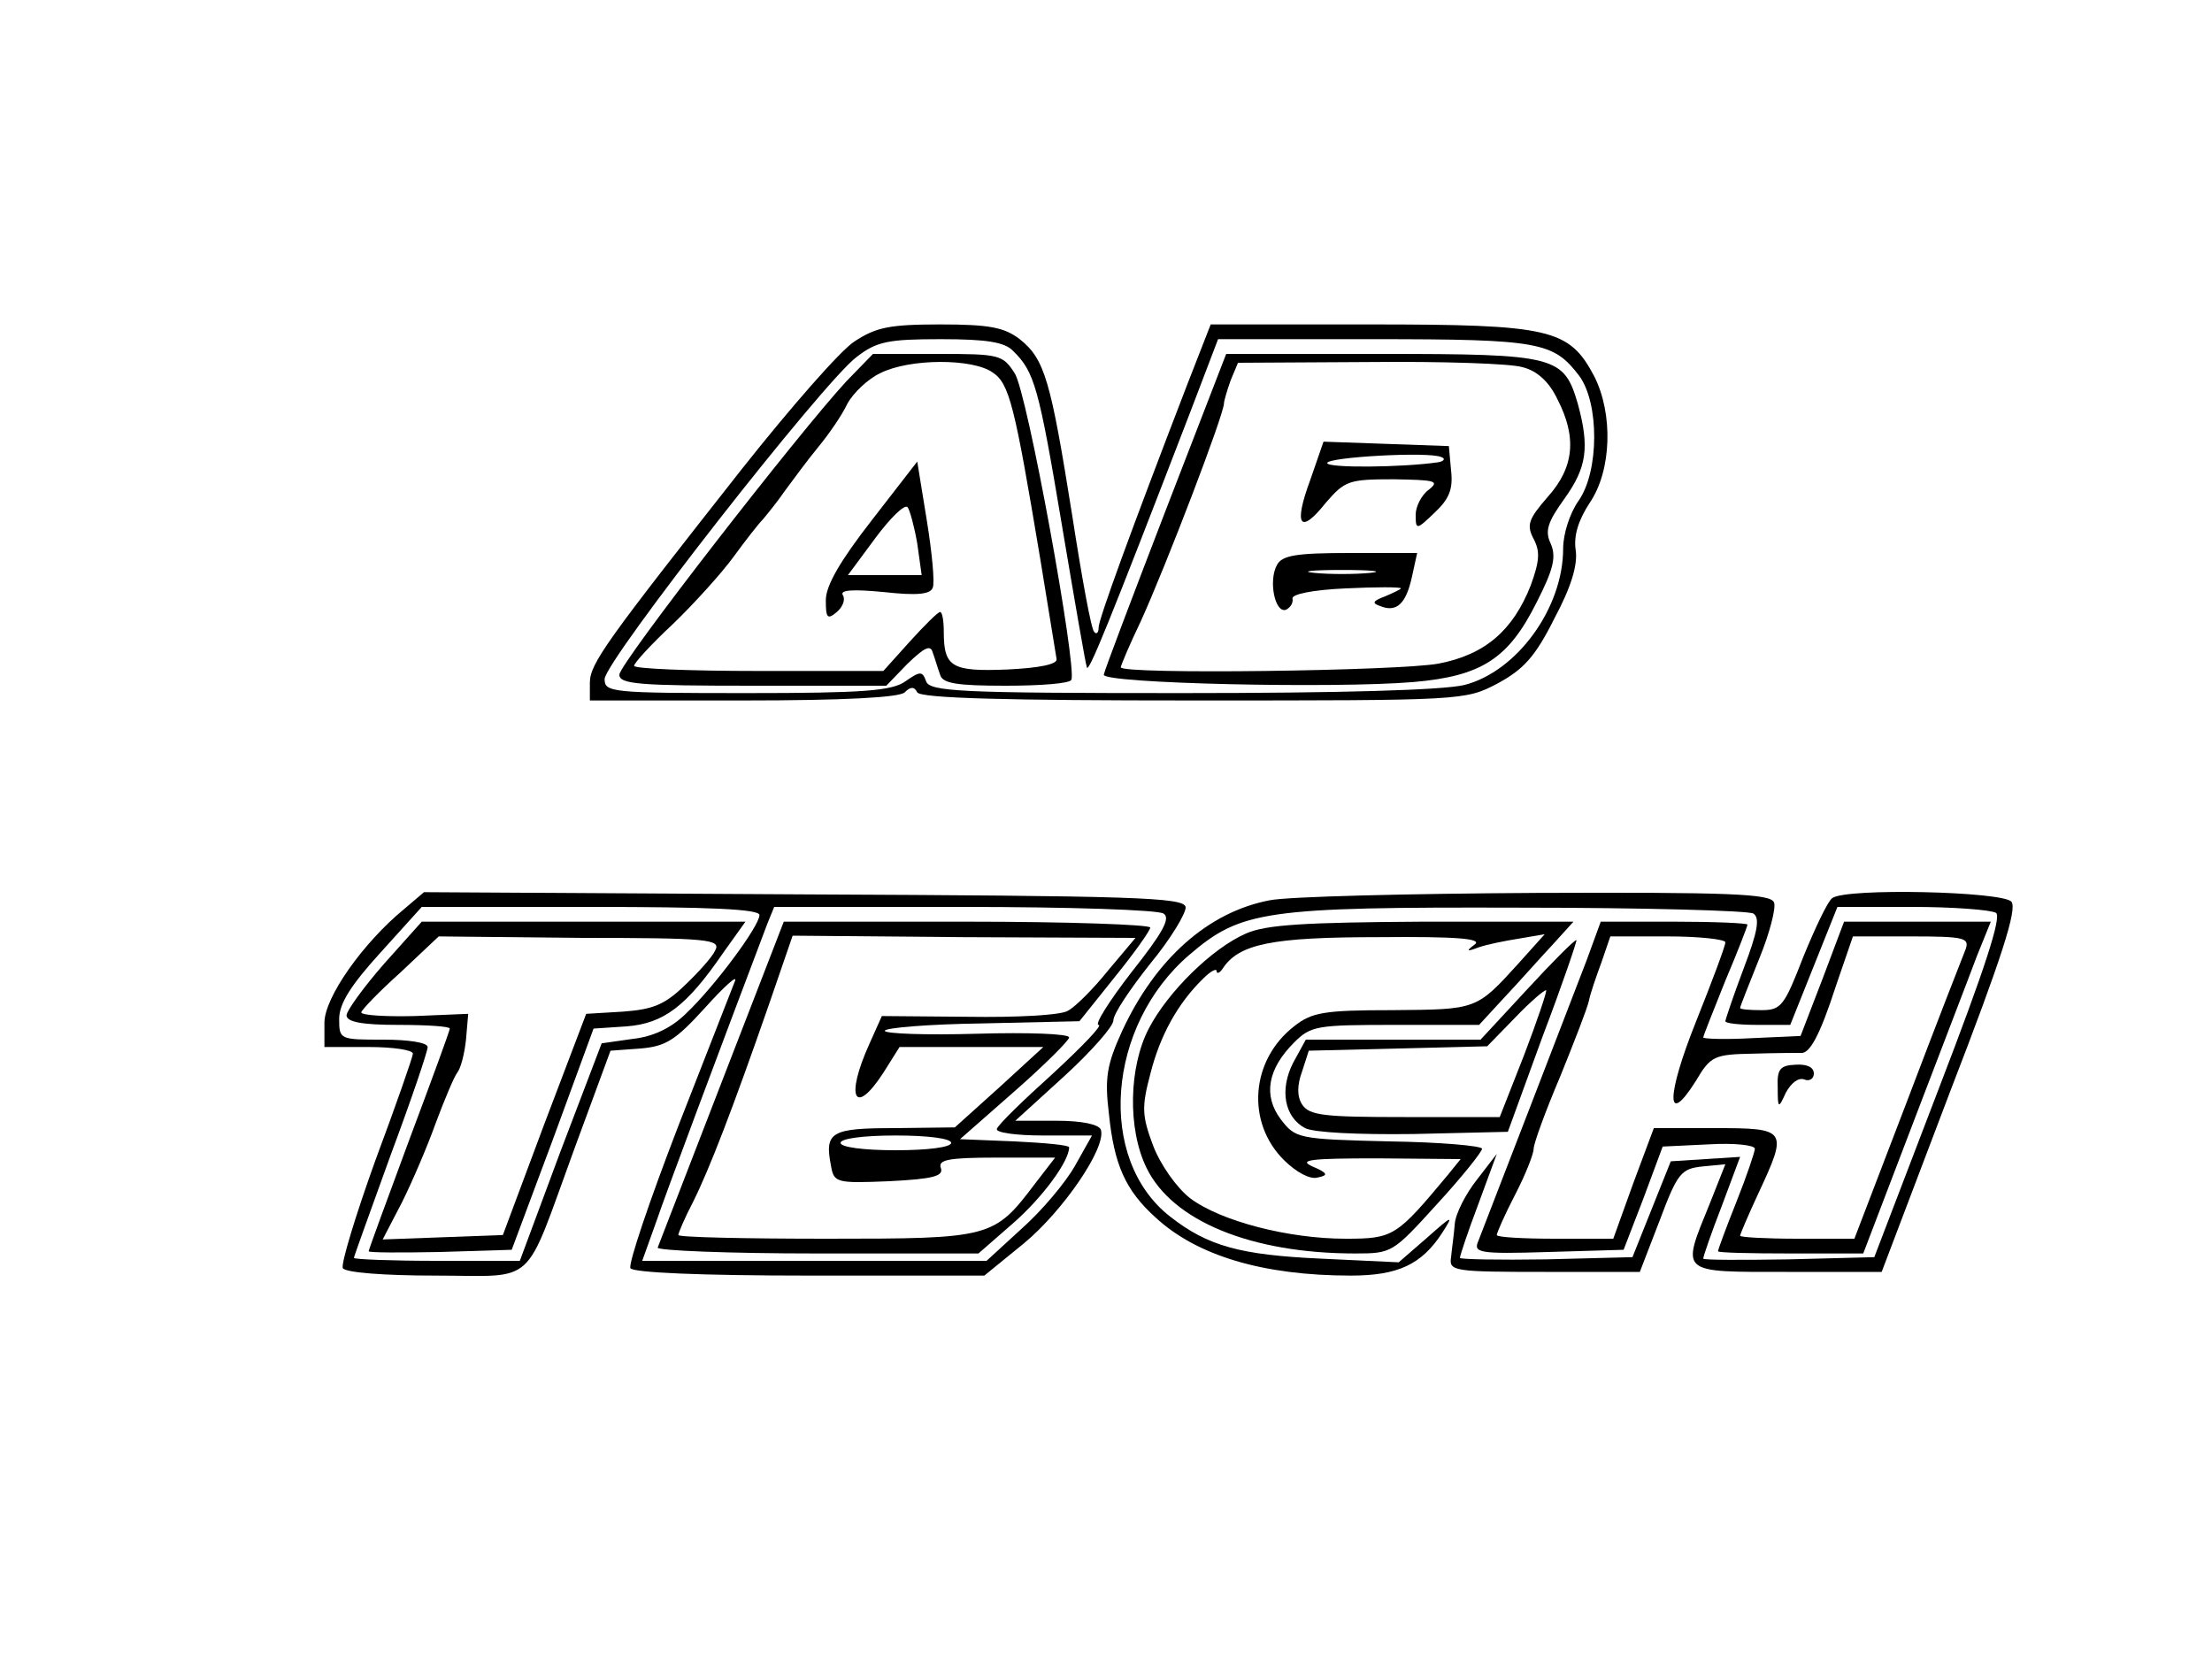
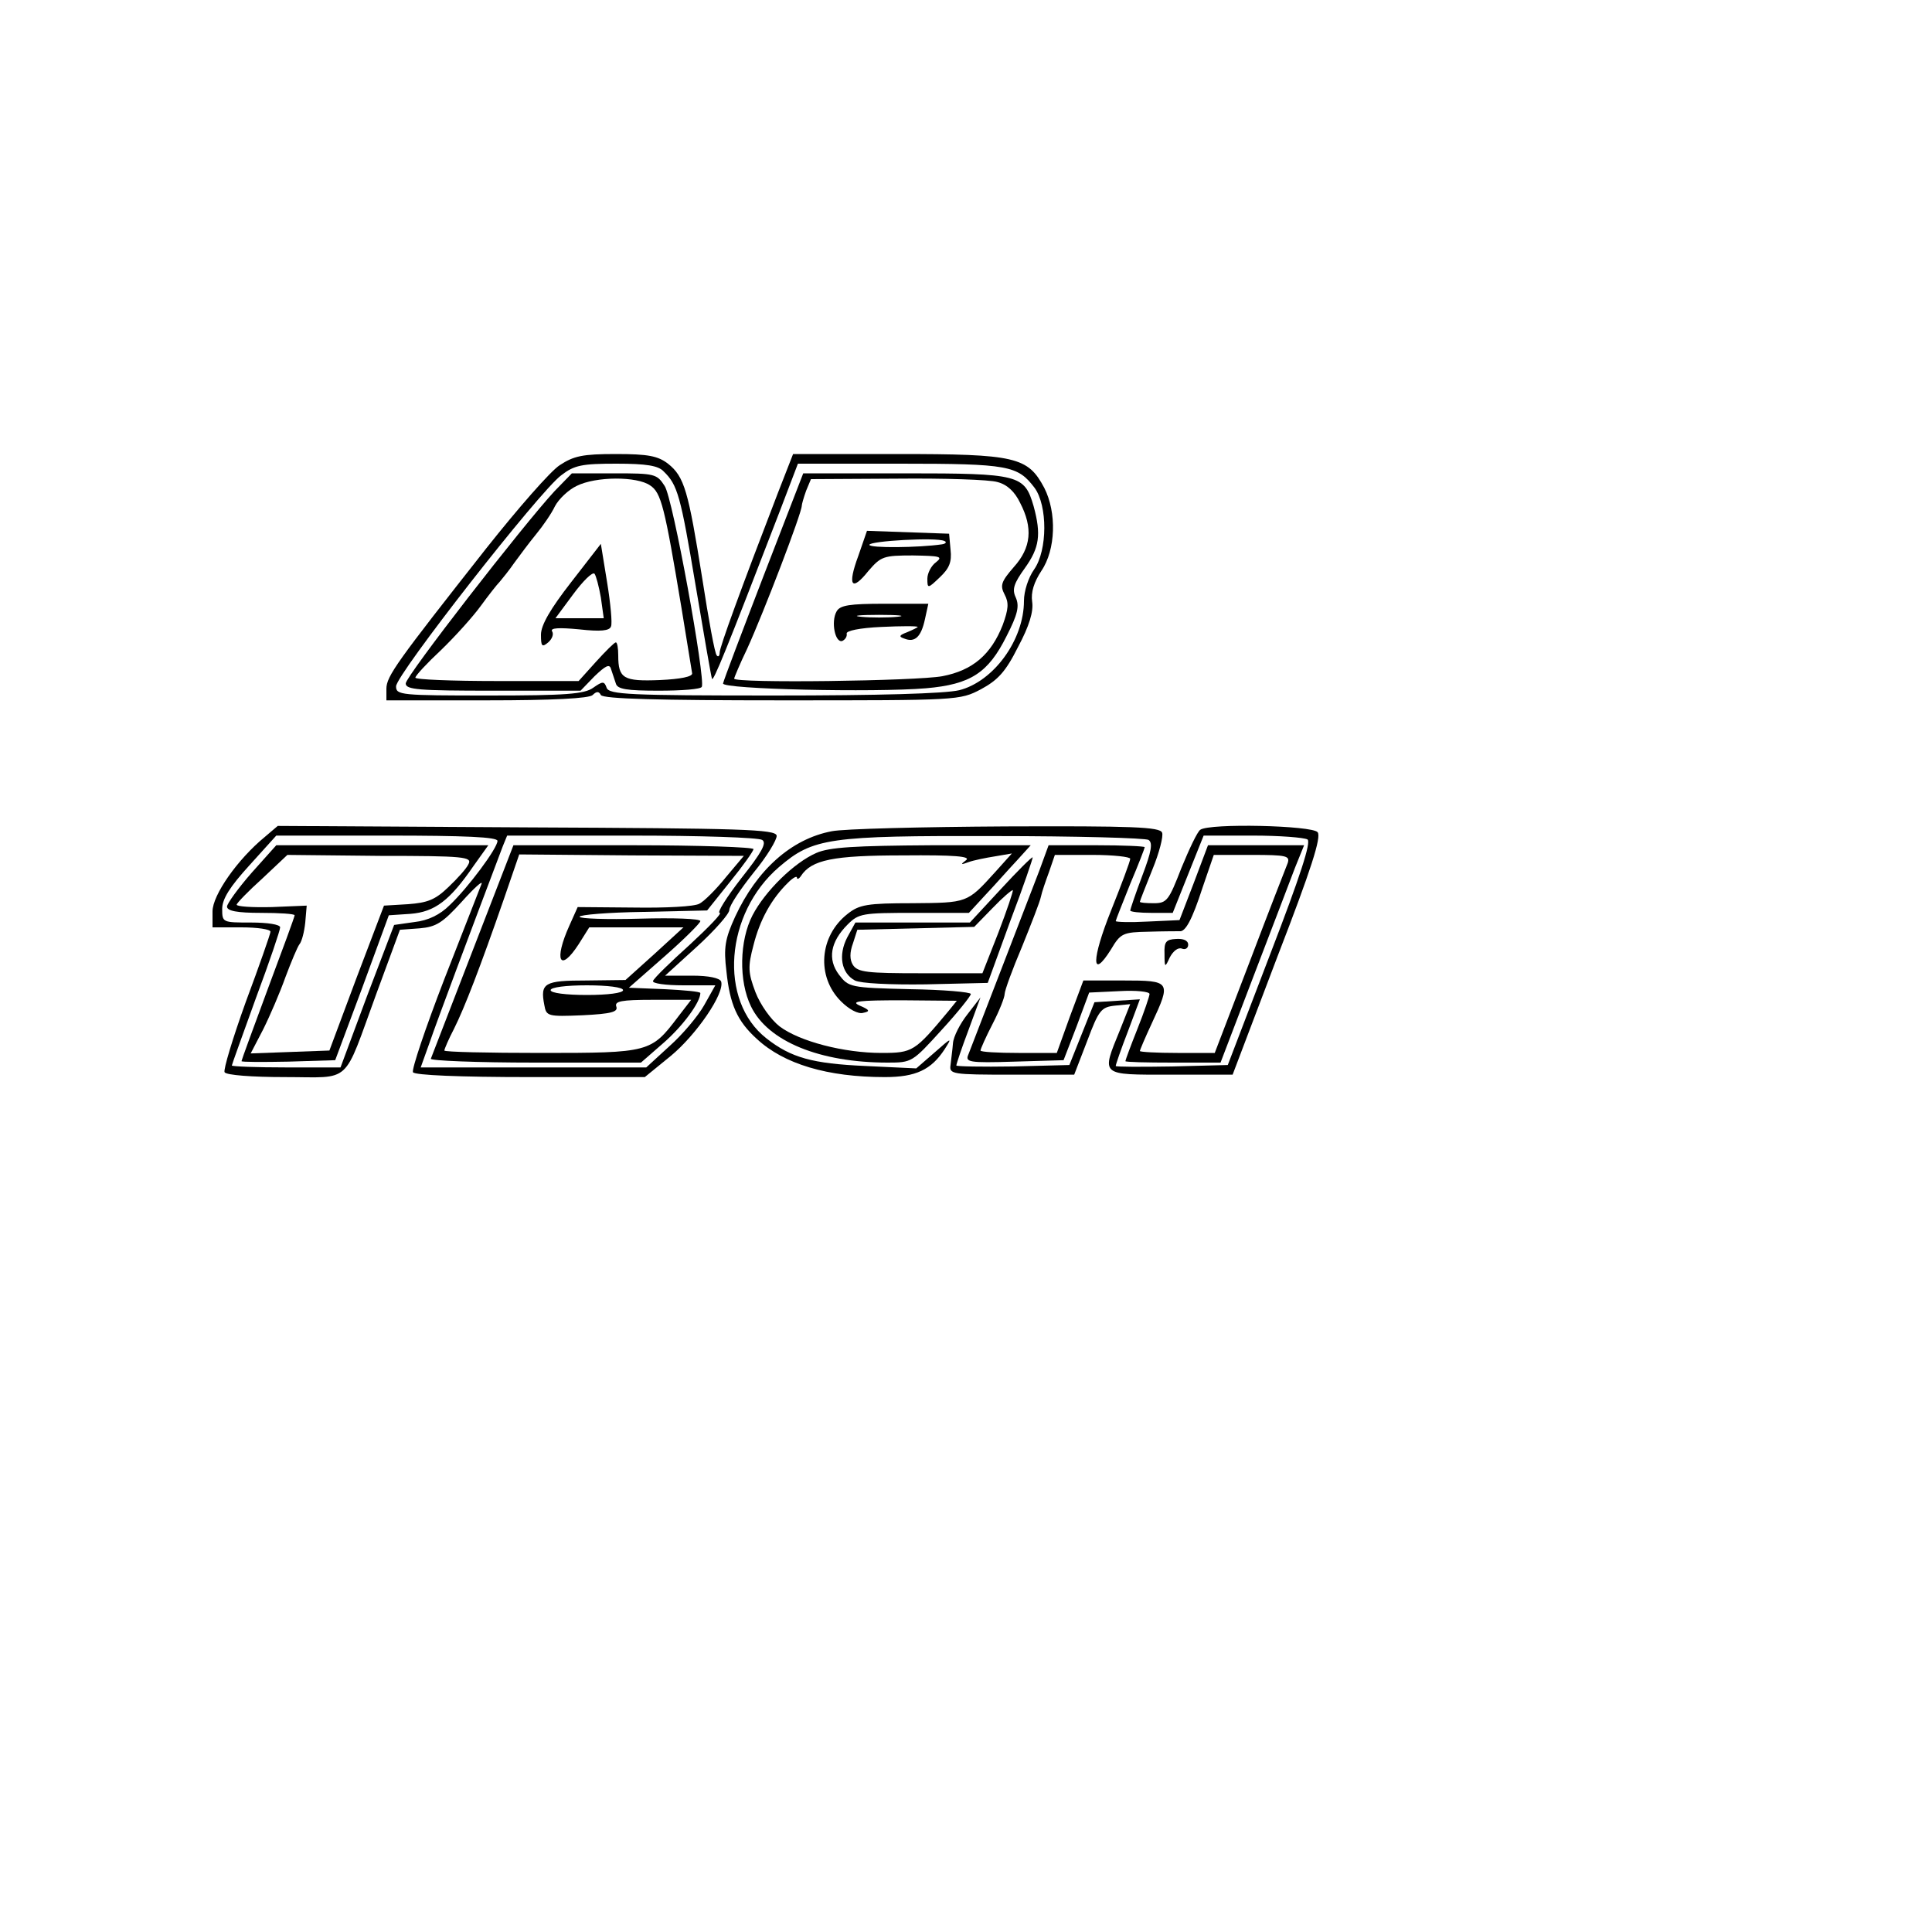
- <svg xmlns="http://www.w3.org/2000/svg" version="1.0" width="300pt" height="225pt" viewBox="0 0 300 225" preserveAspectRatio="xMidYMid meet">
+ <svg xmlns="http://www.w3.org/2000/svg" version="1.0" width="125pt" height="125pt" viewBox="0 0 400 300" preserveAspectRatio="xMidYMid meet">
  <g transform="translate(0,225) scale(0.1,-0.1)" fill="#000000" stroke="none">
    <path d="M1159 1787 c-19 -12 -87 -90 -152 -172 -185 -235 -207 -265 -207 -291 l0 -24 208 0 c136 0 212 4 219 11 8 8 13 8 17 0 5 -8 121 -11 375 -11 366 0 368 0 412 23 35 19 51 36 77 88 23 43 32 73 29 93 -3 20 4 41 19 64 30 44 32 121 6 172 -34 64 -59 70 -304 70 l-216 0 -32 -82 c-77 -200 -120 -318 -120 -329 0 -7 -3 -10 -6 -6 -4 3 -17 75 -30 159 -29 182 -37 211 -71 238 -21 16 -41 20 -108 20 -69 0 -87 -4 -116 -23z m215 -13 c29 -28 35 -50 66 -235 17 -101 32 -188 34 -194 2 -9 29 57 141 348 l37 97 212 0 c225 0 243 -4 278 -50 27 -37 27 -129 -1 -169 -12 -17 -21 -45 -21 -65 0 -81 -63 -167 -134 -185 -29 -7 -167 -11 -384 -11 -299 0 -341 2 -346 16 -5 14 -8 14 -28 0 -18 -13 -57 -16 -215 -16 -184 0 -193 1 -193 19 0 24 298 405 342 437 27 21 43 24 114 24 62 0 87 -4 98 -16z" />
    <path d="M1148 1733 c-64 -69 -308 -383 -308 -398 0 -13 27 -15 181 -15 l181 0 29 30 c23 22 31 26 34 15 3 -8 7 -22 10 -30 3 -12 23 -15 89 -15 47 0 87 3 89 8 8 16 -60 392 -77 416 -16 25 -21 26 -104 26 l-88 0 -36 -37z m198 12 c23 -15 30 -44 65 -254 11 -68 21 -129 22 -135 1 -7 -24 -12 -67 -14 -75 -3 -86 3 -86 51 0 15 -2 27 -5 27 -3 0 -21 -18 -41 -40 l-36 -40 -169 0 c-93 0 -169 3 -169 7 0 4 24 30 53 57 29 28 66 69 82 91 16 22 34 45 40 51 5 6 19 23 30 39 11 15 31 42 45 59 14 17 32 43 39 58 8 15 28 34 45 42 40 20 125 20 152 1z" />
    <path d="M1182 1544 c-42 -54 -62 -88 -62 -108 0 -24 2 -27 15 -16 8 7 12 17 8 23 -4 7 14 8 56 4 45 -5 63 -3 66 6 3 6 -1 48 -8 91 l-13 80 -62 -80z m62 -31 l6 -43 -50 0 -50 0 37 50 c20 27 40 47 44 42 3 -4 9 -26 13 -49z" />
    <path d="M1581 1558 c-45 -117 -83 -217 -84 -223 -2 -12 313 -19 420 -10 93 8 129 32 167 108 23 45 27 62 19 80 -8 17 -4 29 19 61 30 42 34 69 18 128 -19 65 -29 68 -266 68 l-211 0 -82 -212z m484 194 c20 -5 36 -20 47 -43 27 -52 23 -93 -13 -133 -26 -30 -29 -38 -19 -57 9 -17 8 -30 -4 -63 -24 -61 -62 -94 -125 -106 -53 -10 -431 -15 -431 -5 0 2 12 31 27 62 35 77 113 281 113 296 0 3 4 17 9 31 l10 24 178 1 c98 1 192 -2 208 -7z" />
    <path d="M1777 1599 c-23 -62 -14 -75 21 -31 26 30 31 32 92 32 56 -1 63 -2 48 -14 -10 -7 -18 -23 -18 -34 0 -21 1 -21 26 3 19 18 25 31 22 57 l-3 33 -85 3 -85 3 -18 -52z m173 24 c-48 -7 -150 -8 -150 -1 0 8 139 16 155 8 6 -2 3 -6 -5 -7z" />
    <path d="M1732 1484 c-12 -21 -3 -66 12 -61 6 3 10 9 9 15 -2 6 27 12 72 14 41 2 75 2 75 0 0 -1 -10 -6 -22 -11 -16 -6 -18 -9 -6 -13 22 -9 35 3 43 40 l7 32 -91 0 c-72 0 -92 -3 -99 -16z m126 -11 c-21 -2 -55 -2 -75 0 -21 2 -4 4 37 4 41 0 58 -2 38 -4z" />
    <path d="M548 1017 c-56 -46 -108 -120 -108 -154 l0 -33 60 0 c33 0 60 -4 60 -9 0 -4 -23 -70 -51 -145 -27 -75 -47 -141 -44 -146 4 -6 57 -10 125 -10 140 0 119 -19 189 172 l49 133 41 3 c34 3 47 11 87 55 26 29 44 45 41 37 -3 -8 -38 -97 -77 -197 -39 -101 -68 -187 -65 -193 4 -6 95 -10 243 -10 l237 0 54 44 c53 44 112 130 104 154 -3 7 -25 12 -60 12 l-56 0 67 61 c36 33 66 67 66 75 0 9 23 43 50 77 28 34 49 69 48 77 -3 13 -70 15 -518 17 l-515 3 -27 -23z m482 -8 c0 -15 -61 -97 -99 -133 -20 -20 -45 -32 -73 -35 l-42 -6 -56 -147 -55 -148 -112 0 c-62 0 -113 2 -113 4 0 2 23 65 50 140 28 75 50 140 50 146 0 6 -26 10 -60 10 -59 0 -60 0 -60 28 0 21 16 46 56 90 l56 62 229 0 c162 0 229 -3 229 -11z m548 2 c10 -6 -1 -26 -43 -79 -31 -40 -51 -72 -45 -72 6 0 -22 -29 -62 -66 -40 -36 -74 -69 -76 -75 -2 -5 25 -9 63 -9 l66 0 -23 -41 c-13 -23 -45 -61 -72 -85 l-48 -44 -234 0 -233 0 19 53 c14 41 81 220 151 405 l9 22 257 0 c142 0 264 -4 271 -9z" />
    <path d="M521 943 c-28 -32 -51 -64 -51 -70 0 -9 21 -13 70 -13 39 0 70 -2 70 -5 0 -3 -25 -71 -55 -151 -30 -81 -55 -149 -55 -151 0 -2 44 -2 97 -1 l97 3 56 150 55 150 45 3 c50 4 81 27 131 100 l30 42 -220 0 -219 0 -51 -57z m449 18 c-4 -9 -23 -30 -42 -48 -27 -26 -43 -32 -83 -35 l-50 -3 -57 -150 -56 -150 -81 -3 -82 -3 26 50 c14 28 35 77 46 108 12 32 25 63 29 68 5 6 10 26 12 45 l3 35 -72 -3 c-40 -1 -73 1 -73 5 0 3 24 28 53 54 l52 49 192 -2 c174 0 191 -2 183 -17z" />
    <path d="M979 783 c-46 -119 -85 -220 -87 -225 -2 -4 95 -8 216 -8 l219 0 47 41 c40 35 76 84 76 103 0 3 -33 6 -74 8 l-74 3 74 65 c41 36 74 69 74 73 0 5 -56 7 -125 5 -69 -2 -125 0 -125 4 0 4 59 9 132 10 l132 3 48 60 c26 32 48 63 48 67 0 4 -112 8 -249 8 l-248 0 -84 -217z m524 151 c-20 -25 -45 -50 -55 -55 -10 -6 -71 -9 -135 -8 l-117 1 -17 -38 c-33 -73 -20 -99 19 -39 l22 35 98 0 97 0 -60 -55 -60 -54 -81 -1 c-87 0 -96 -5 -87 -51 4 -23 7 -24 79 -21 60 3 74 7 70 18 -4 11 10 14 75 14 l80 0 -27 -35 c-56 -74 -59 -75 -283 -75 -111 0 -201 2 -201 5 0 3 9 24 20 45 22 44 54 127 103 268 l32 93 232 -2 233 -1 -37 -44z m-213 -234 c0 -6 -32 -10 -75 -10 -43 0 -75 4 -75 10 0 6 32 10 75 10 43 0 75 -4 75 -10z" />
    <path d="M1722 1029 c-84 -16 -155 -80 -200 -177 -21 -46 -24 -64 -18 -113 7 -68 22 -103 63 -140 56 -52 146 -79 265 -79 64 0 96 15 124 58 16 25 14 24 -21 -7 l-38 -33 -106 5 c-109 5 -153 17 -204 57 -100 78 -86 259 26 355 70 60 102 65 447 64 168 0 312 -4 318 -8 9 -6 6 -24 -13 -74 -14 -37 -25 -70 -25 -72 0 -3 20 -5 44 -5 l44 0 32 80 32 80 102 0 c55 0 106 -4 113 -8 8 -5 -15 -76 -77 -237 l-88 -230 -116 -3 c-64 -1 -116 -1 -116 1 0 3 11 35 25 71 l25 67 -47 -3 -47 -3 -26 -65 -26 -65 -117 -3 c-64 -1 -117 0 -117 2 0 3 11 36 25 73 l25 68 -27 -35 c-15 -19 -29 -46 -30 -60 -1 -14 -4 -34 -5 -45 -3 -19 3 -20 127 -20 l129 0 27 70 c24 64 29 70 58 73 l31 3 -21 -53 c-39 -96 -43 -93 104 -93 l129 0 93 245 c70 181 91 247 83 257 -11 14 -224 19 -243 5 -6 -4 -23 -40 -39 -79 -26 -67 -30 -73 -57 -73 -16 0 -29 1 -29 3 0 2 12 32 26 67 14 34 23 69 20 76 -4 12 -62 14 -323 13 -175 -1 -337 -5 -361 -10z" />
    <path d="M1690 984 c-46 -20 -106 -79 -132 -129 -27 -52 -29 -136 -3 -189 35 -72 142 -116 283 -116 50 0 51 1 111 67 34 37 61 71 61 75 0 4 -57 9 -126 10 -124 3 -127 4 -147 30 -24 32 -18 68 18 104 23 23 31 24 138 24 l113 0 35 38 c19 20 47 52 64 70 l29 32 -205 0 c-159 -1 -212 -4 -239 -16z m310 -15 c-12 -9 -11 -10 5 -4 11 4 36 9 55 12 l35 6 -35 -39 c-58 -64 -57 -63 -171 -64 -94 0 -110 -3 -134 -22 -59 -46 -65 -130 -14 -181 17 -17 36 -27 46 -24 15 3 14 6 -7 15 -20 9 -2 11 88 11 l113 -1 -17 -21 c-70 -84 -74 -87 -139 -87 -78 0 -170 24 -211 55 -18 14 -40 45 -50 71 -15 40 -16 52 -4 97 13 52 37 96 72 130 10 10 18 14 18 10 0 -4 4 -3 8 3 22 34 67 43 212 43 106 1 141 -2 130 -10z" />
    <path d="M2152 948 c-21 -55 -135 -350 -147 -381 -7 -16 0 -18 95 -15 l102 3 27 70 26 70 63 3 c34 2 62 -1 62 -6 0 -4 -11 -37 -25 -72 -14 -35 -25 -65 -25 -67 0 -2 44 -3 98 -3 l99 0 68 178 c37 97 76 198 86 225 l19 47 -99 0 -100 0 -29 -77 -30 -78 -66 -3 c-36 -2 -66 -1 -66 1 0 2 14 37 30 77 17 40 30 74 30 76 0 2 -45 4 -99 4 l-100 0 -19 -52z m188 24 c0 -5 -18 -53 -40 -108 -40 -100 -41 -145 0 -80 20 34 25 36 78 37 31 1 60 1 64 1 12 -2 26 23 48 91 l23 67 79 0 c72 0 79 -2 74 -17 -4 -10 -40 -102 -79 -205 l-72 -188 -77 0 c-43 0 -78 2 -78 4 0 2 11 28 25 58 40 86 39 88 -59 88 l-83 0 -28 -75 -27 -75 -79 0 c-43 0 -79 2 -79 5 0 3 11 28 25 55 14 27 25 55 25 62 0 7 16 51 36 98 19 47 37 93 39 103 2 10 10 33 17 52 l12 35 78 0 c43 0 78 -4 78 -8z" />
    <path d="M2411 775 c0 -29 1 -29 11 -7 7 13 17 21 25 18 7 -3 13 1 13 8 0 9 -10 13 -25 12 -21 -1 -25 -6 -24 -31z" />
    <path d="M2071 908 l-63 -68 -119 0 -118 0 -17 -31 c-19 -37 -12 -74 16 -89 12 -6 71 -9 147 -8 l128 3 47 129 c27 71 47 130 46 131 -2 1 -32 -29 -67 -67z m-4 -89 l-33 -84 -129 0 c-109 0 -129 2 -139 17 -7 11 -7 26 0 45 l9 28 121 3 121 3 38 39 c21 22 40 38 42 37 1 -2 -12 -41 -30 -88z" />
  </g>
</svg>
